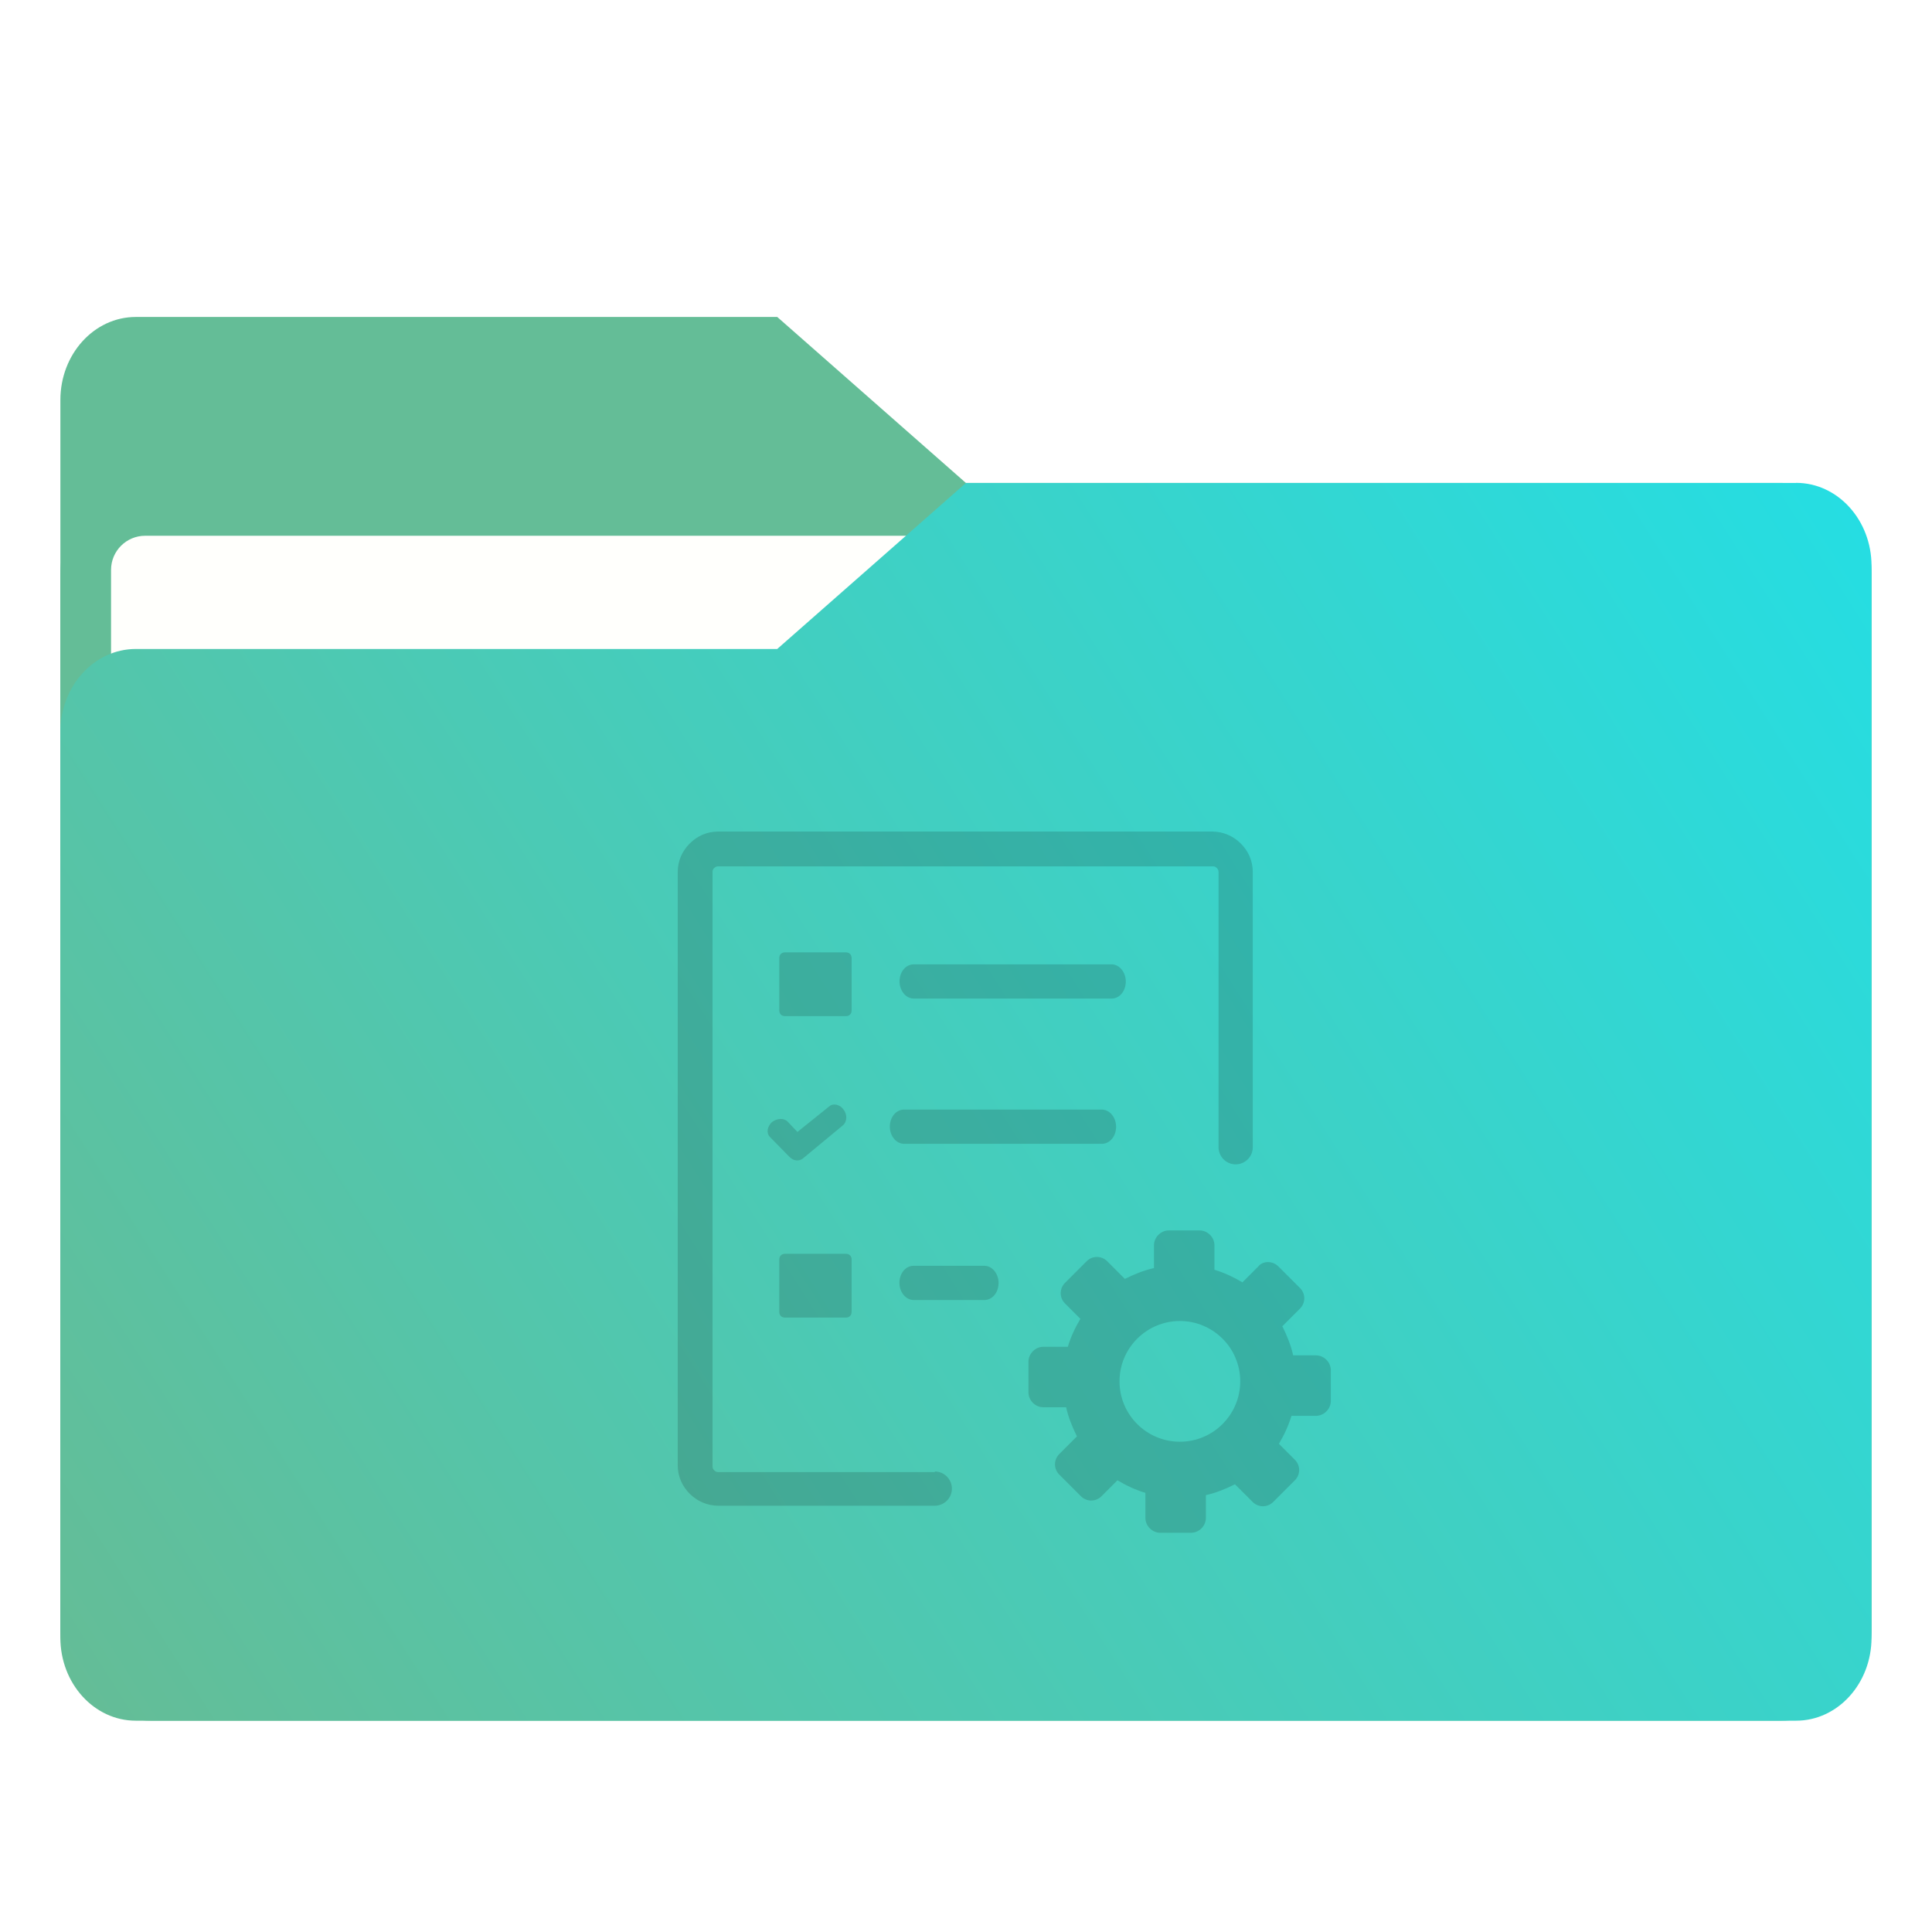
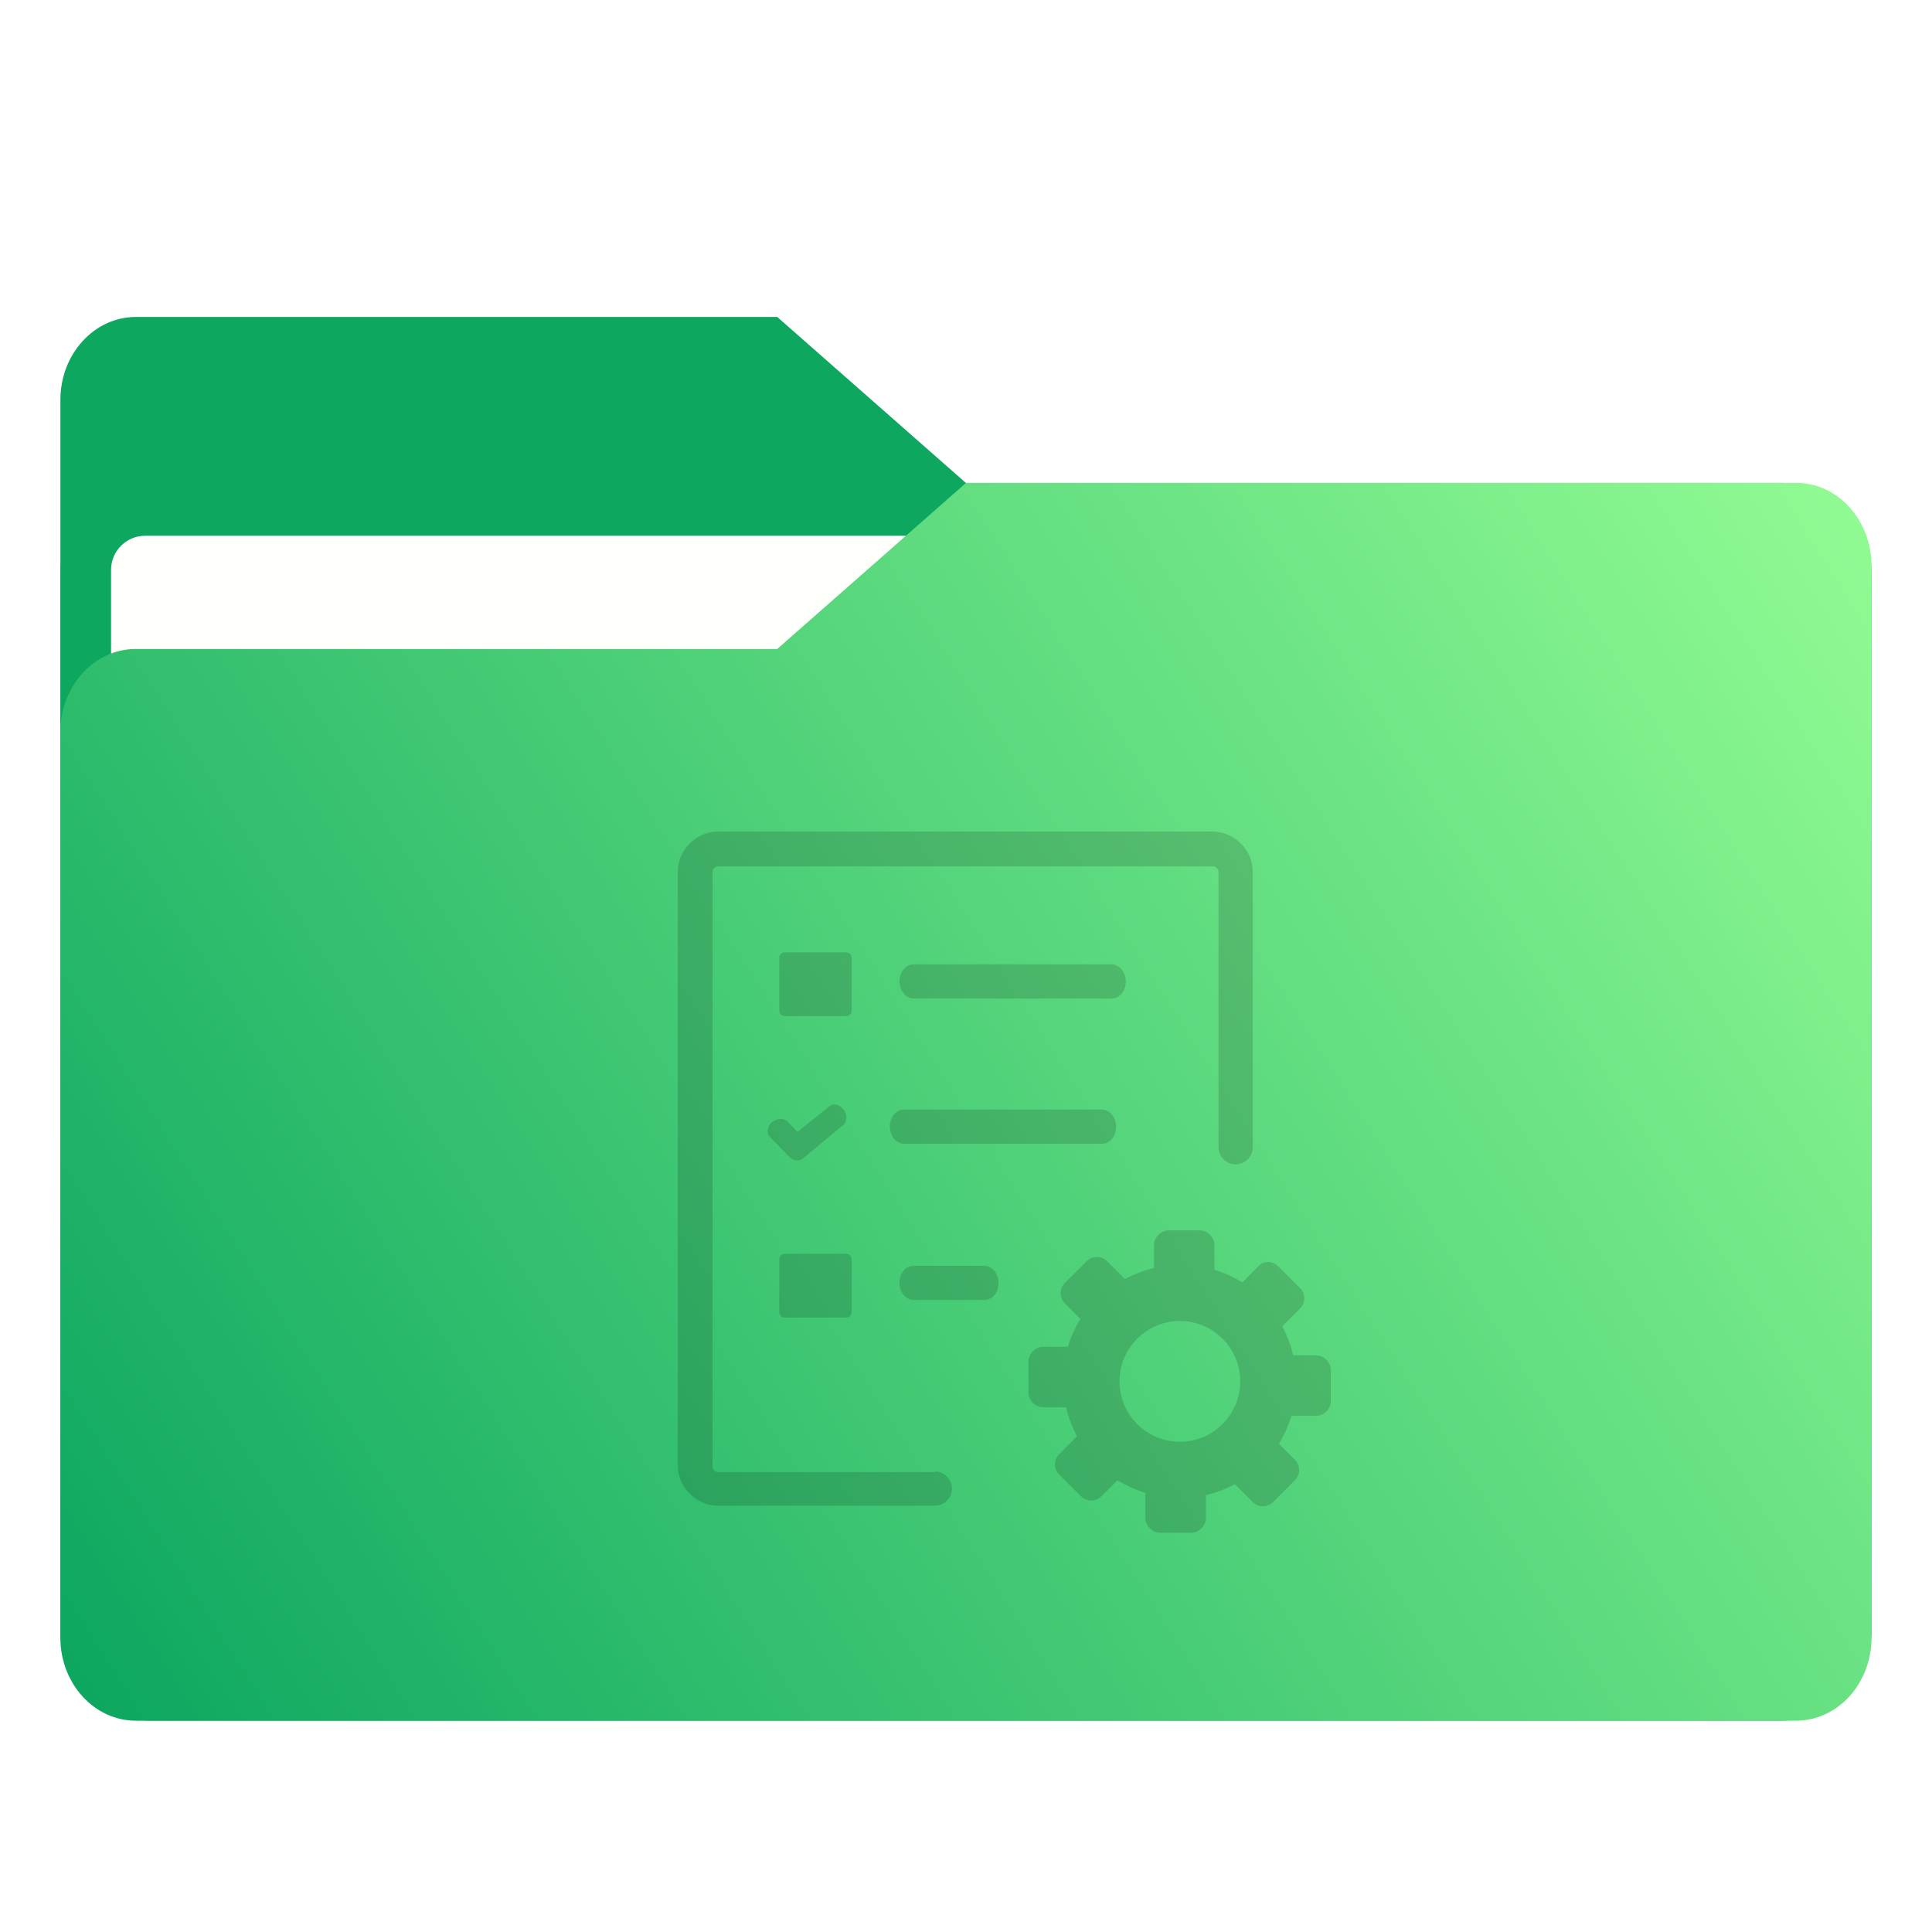
<svg xmlns="http://www.w3.org/2000/svg" xmlns:xlink="http://www.w3.org/1999/xlink" width="64" height="64" version="1.1" viewBox="0 0 16.933 16.933" id="svg56">
  <defs id="defs18">
    <linearGradient id="linearGradient1064" x1="-15.961" x2="-.301" y1="-43.254" y2="-54.196" gradientTransform="matrix(1 0 0 1.1 16.669 62.435)" gradientUnits="userSpaceOnUse">
-       <stop stop-color="#64bd97" offset="0" id="stop2" />
-       <stop stop-color="#22dfe6" offset="1" id="stop4" />
+       <stop stop-color="#0da760" offset="0" id="stop2" />
+       <stop stop-color="#97ff95" offset="1" id="stop4" />
    </linearGradient>
    <linearGradient id="linearGradient992" x1="-16.14" x2="-1.07" y1="-55.616" y2="-44.835" gradientTransform="matrix(1 0 0 1.1 16.669 62.435)" gradientUnits="userSpaceOnUse">
-       <stop stop-color="#64bd97" offset="0" id="stop7" />
-       <stop stop-color="#22dfe6" offset="1" id="stop9" />
+       <stop stop-color="#0da760" offset="0" id="stop7" />
+       <stop stop-color="#97ff95" offset="1" id="stop9" />
    </linearGradient>
    <linearGradient id="linearGradient1006" x1=".529" x2="16.217" y1="2.778" y2="14.872" gradientTransform="matrix(1,0,0,1.1,16.669,62.435)" gradientUnits="userSpaceOnUse">
-       <stop stop-color="#64bd97" offset="0" id="stop12" />
-       <stop stop-color="#22dfe6" offset="1" id="stop14" />
+       <stop stop-color="#0da760" offset="0" id="stop12" />
+       <stop stop-color="#97ff95" offset="1" id="stop14" />
    </linearGradient>
    <linearGradient id="linearGradient939" x1="-16.14" x2="-1.07" y1="-55.616" y2="-44.835" gradientTransform="matrix(1,0,0,1.1,16.669,62.435)" gradientUnits="userSpaceOnUse" xlink:href="#linearGradient992" />
  </defs>
-   <g fill="#477d7f" stroke-width=".265" id="g30">
+   <g fill="#5e4aa6" stroke-width=".265" id="g30">
    <circle cx="-330.35" cy="-328.38" r="0" id="circle22" />
    <circle cx="-312.11" cy="-326.25" r="0" id="circle24" />
    <circle cx="-306.02" cy="-333.07" r="0" id="circle26" />
    <circle cx="-308.84" cy="-326.01" r="0" id="circle28" />
  </g>
-   <g transform="translate(.000295 -.00032978)" fill="#477d7f" stroke-width=".265" id="g42">
+   <g transform="translate(.000295 -.00032978)" fill="#5e4aa6" stroke-width=".265" id="g42">
    <circle cx="-330.35" cy="-328.38" r="0" id="circle32" />
    <circle cx="-312.11" cy="-326.25" r="0" id="circle34" />
    <circle cx="-306.02" cy="-333.07" r="0" id="circle36" />
    <circle cx="-308.84" cy="-326.01" r="0" id="circle38" />
    <circle cx="-328.8" cy="-330.45" r="0" id="circle40" />
  </g>
  <g transform="translate(.000295 -.00032978)" id="g52">
    <g transform="matrix(1,0,0,1.1,16.669,63.956)" fill="url(#linearGradient939)" stroke-width=".661" id="g46">
      <path d="m-8.203-51.317h-7.937v-3.638c0-0.365 0.296-0.661 0.661-0.661h5.622l1.654 1.323z" fill="url(#linearGradient939)" id="path44" />
    </g>
    <rect x=".529" y="4.233" width="15.874" height="10.848" ry=".794" fill="url(#linearGradient1006)" id="rect48" />
    <rect x=".973" y="4.696" width="14.987" height="9.922" ry=".299" fill="#fffffc" id="rect50" />
  </g>
  <path d="m15.742 4.233h-7.276l-1.654 1.455h-5.622c-0.365 0-0.661 0.326-0.661 0.728v7.937c0 0.402 0.296 0.728 0.661 0.728h14.552c0.365 0 0.661-0.326 0.661-0.728v-9.393c0-0.402-0.296-0.728-0.661-0.728z" fill="url(#linearGradient1064)" stroke-width=".694" id="path54" />
  <path class="st0" d="m 11.204,11.099 0.19,0.19 c 0.05,0.05 0.05,0.13 0,0.18 l -0.155,0.155 c 0.04,0.08 0.075,0.165 0.095,0.255 h 0.2 c 0.07,0 0.13,0.06 0.13,0.13 v 0.27 c 0,0.07 -0.06,0.13 -0.13,0.13 H 11.319 c -0.025,0.085 -0.065,0.17 -0.11,0.245 l 0.14,0.14 c 0.05,0.05 0.05,0.13 0,0.18 l -0.19,0.19 c -0.05,0.05 -0.13,0.05 -0.18,0 l -0.155,-0.155 c -0.08,0.04 -0.165,0.075 -0.255,0.095 v 0.2 c 0,0.07 -0.06,0.13 -0.13,0.13 h -0.27 c -0.07,0 -0.13,-0.06 -0.13,-0.13 v -0.22 c -0.085,-0.025 -0.17,-0.065 -0.245,-0.11 l -0.14,0.14 c -0.05,0.05 -0.13,0.05 -0.18,0 l -0.19,-0.19 c -0.05,-0.05 -0.05,-0.13 0,-0.18 l 0.155,-0.155 c -0.04,-0.08 -0.075,-0.165 -0.095,-0.255 h -0.2 c -0.07,0 -0.13,-0.06 -0.13,-0.13 v -0.27 c 0,-0.07 0.06,-0.13 0.13,-0.13 h 0.215 c 0.025,-0.085 0.065,-0.17 0.11,-0.245 l -0.135,-0.135 c -0.05,-0.05 -0.05,-0.13 0,-0.18 l 0.19,-0.19 c 0.05,-0.05 0.13,-0.05 0.18,0 l 0.155,0.155 c 0.08,-0.04 0.165,-0.075 0.255,-0.095 v -0.2 c 0,-0.07 0.06,-0.13 0.13,-0.13 h 0.27 c 0.07,0 0.13,0.06 0.13,0.13 v 0.215 c 0.085,0.025 0.17,0.065 0.245,0.11 l 0.14,-0.14 c 0.04,-0.05 0.125,-0.05 0.175,0 z m -3.196,0.295 c -0.07,0 -0.125,-0.07 -0.125,-0.15 0,-0.085 0.055,-0.15 0.125,-0.15 h 0.619 c 0.07,0 0.125,0.07 0.125,0.15 0,0.085 -0.055,0.15 -0.125,0.15 z m 0.185,1.503 c 0.085,0 0.15,0.07 0.15,0.15 0,0.085 -0.07,0.15 -0.15,0.15 h -1.898 c -0.095,0 -0.185,-0.04 -0.25,-0.105 -0.065,-0.065 -0.105,-0.15 -0.105,-0.25 V 7.643 c 0,-0.1 0.04,-0.185 0.105,-0.25 0.065,-0.065 0.15,-0.105 0.25,-0.105 h 4.33 c 0.095,0 0.185,0.04 0.25,0.105 0.065,0.065 0.105,0.15 0.105,0.25 v 2.412 c 0,0.085 -0.07,0.15 -0.15,0.15 -0.085,0 -0.15,-0.07 -0.15,-0.15 V 7.643 c 0,-0.015 -0.005,-0.025 -0.015,-0.035 -0.01,-0.01 -0.02,-0.015 -0.035,-0.015 H 6.295 c -0.015,0 -0.025,0.005 -0.035,0.015 -0.01,0.005 -0.015,0.02 -0.015,0.035 v 5.209 c 0,0.015 0.005,0.025 0.015,0.035 0.01,0.01 0.02,0.015 0.035,0.015 h 1.898 z m -1.313,-1.908 h 0.534 c 0.03,0 0.05,0.02 0.05,0.05 v 0.459 c 0,0.03 -0.02,0.05 -0.05,0.05 h -0.534 c -0.03,0 -0.05,-0.02 -0.05,-0.05 v -0.459 c 0,-0.03 0.02,-0.05 0.05,-0.05 z m 0,-2.642 h 0.534 c 0.03,0 0.05,0.02 0.05,0.05 v 0.459 c 0,0.03 -0.02,0.05 -0.05,0.05 h -0.534 c -0.03,0 -0.05,-0.02 -0.05,-0.05 V 8.397 c 0,-0.03 0.02,-0.05 0.05,-0.05 z m 1.129,0.405 c -0.07,0 -0.125,-0.07 -0.125,-0.15 0,-0.085 0.055,-0.15 0.125,-0.15 h 1.733 c 0.07,0 0.125,0.07 0.125,0.15 0,0.085 -0.055,0.15 -0.125,0.15 z m -0.974,1.403 c -0.035,0.025 -0.08,0.02 -0.115,-0.015 -0.005,-0.005 -0.005,-0.005 -0.01,-0.01 L 6.749,9.966 c -0.035,-0.035 -0.025,-0.09 0.015,-0.13 0.045,-0.035 0.105,-0.04 0.14,-0.005 l 0.085,0.09 0.28,-0.225 c 0.035,-0.03 0.095,-0.015 0.125,0.03 0.035,0.045 0.03,0.11 -0.01,0.14 z m 0.889,-0.13 c -0.07,0 -0.125,-0.07 -0.125,-0.15 0,-0.085 0.055,-0.15 0.125,-0.15 h 1.733 c 0.07,0 0.125,0.07 0.125,0.15 0,0.085 -0.055,0.15 -0.125,0.15 z m 2.417,1.553 c 0.29,0 0.529,0.235 0.529,0.529 0,0.29 -0.235,0.529 -0.529,0.529 -0.29,0 -0.529,-0.235 -0.529,-0.529 0,-0.295 0.24,-0.529 0.529,-0.529 z" opacity="0.15" stroke-width="0.05" id="path53" style="clip-rule:evenodd;fill-rule:evenodd" />
</svg>
